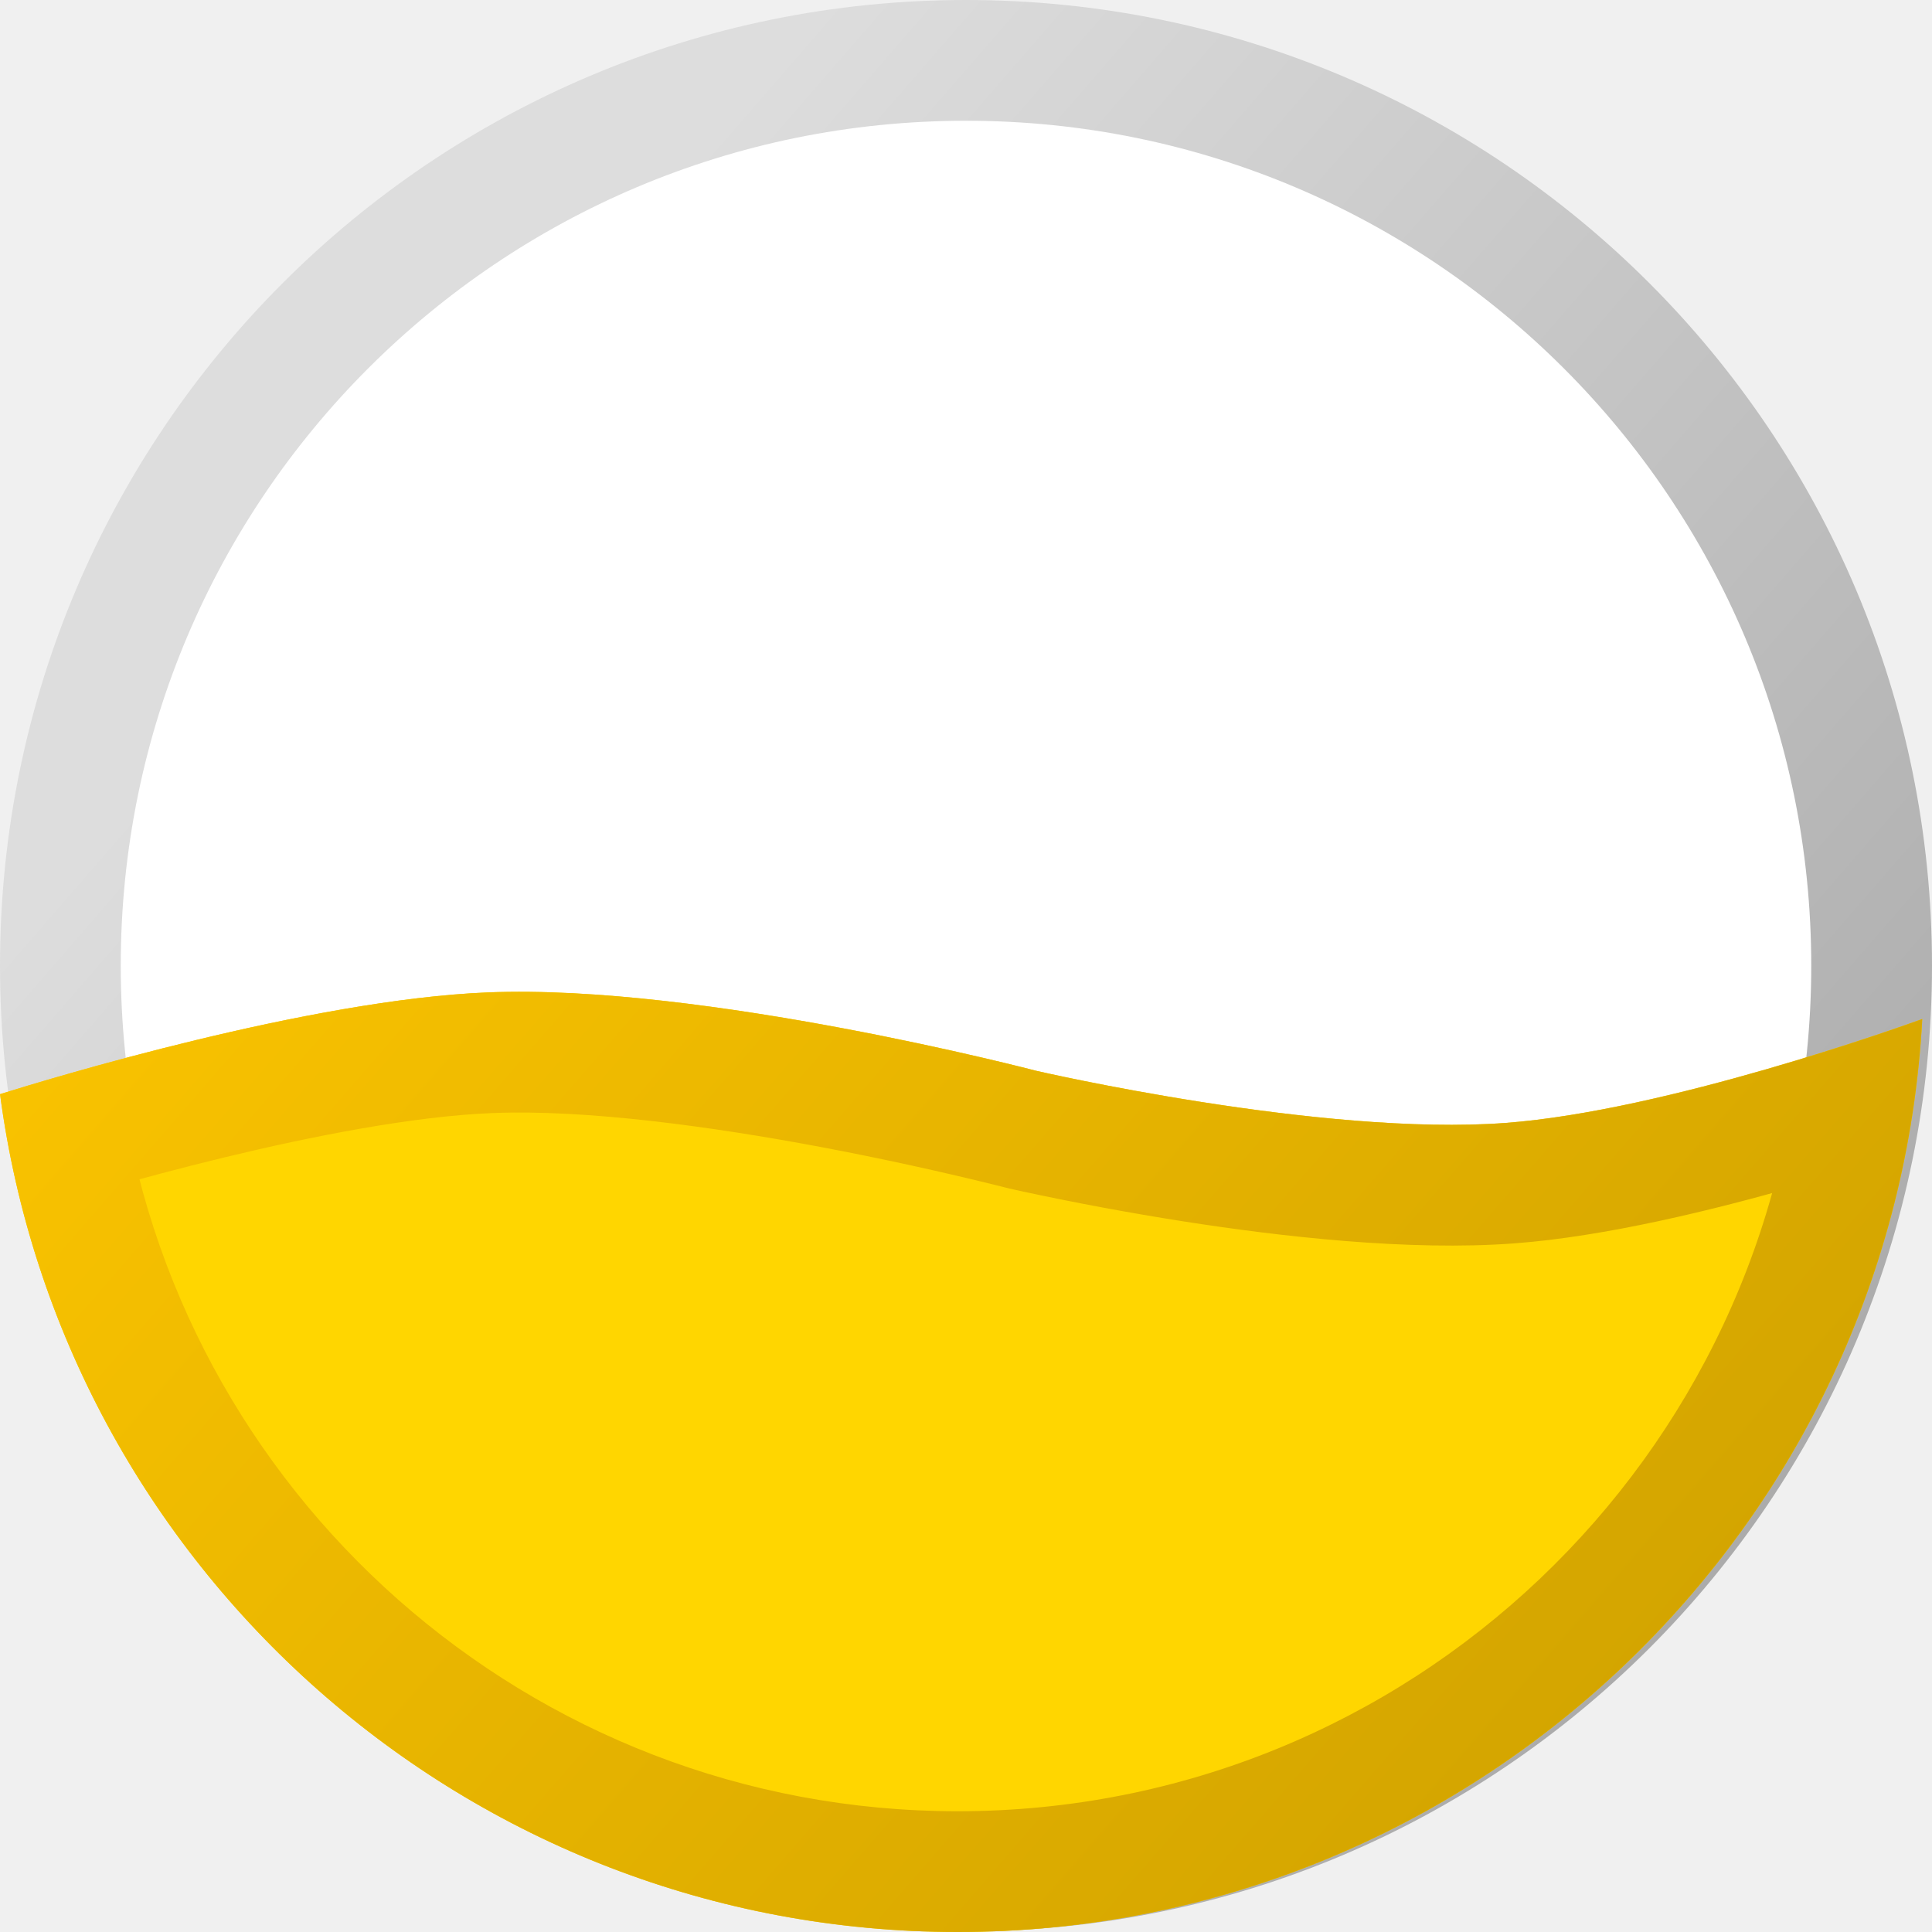
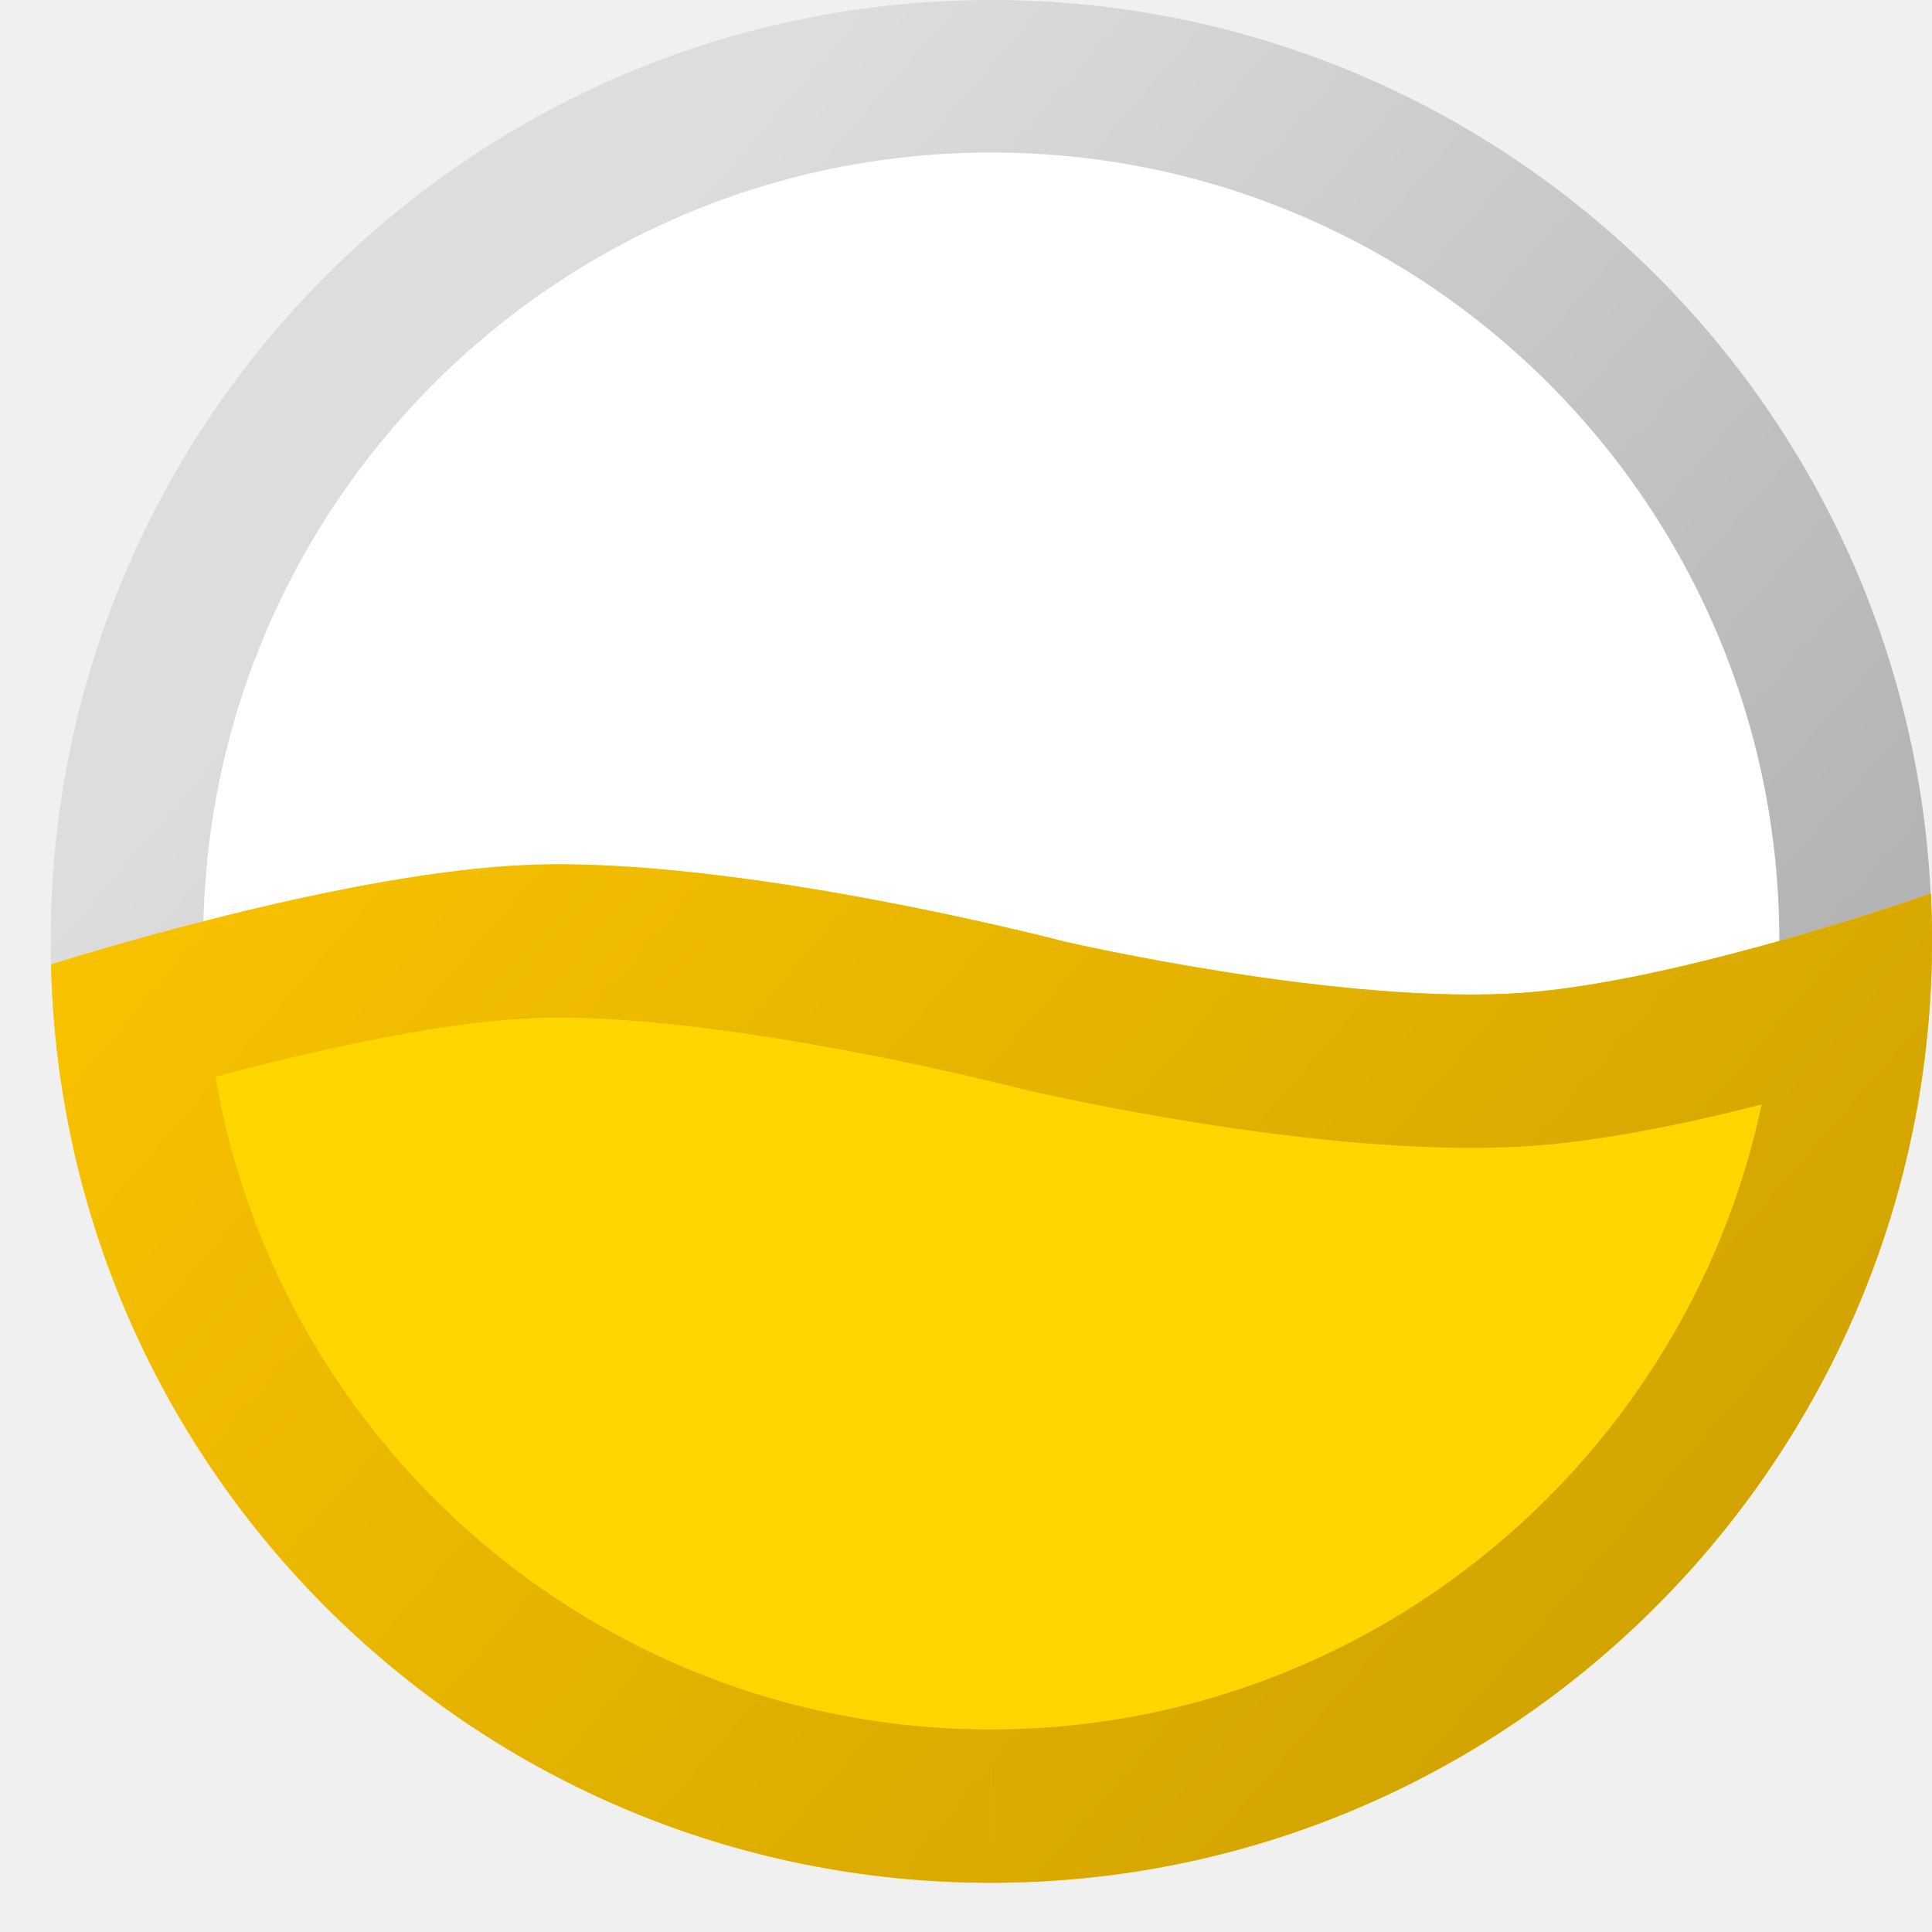
- <svg xmlns="http://www.w3.org/2000/svg" viewBox="0 0 48 48" fill="none">
-   <path d="M46.5 23.992c0 12.422-10.073 22.493-22.5 22.493S1.5 36.414 1.5 23.992C1.5 11.571 11.573 1.5 24 1.5s22.5 10.07 22.5 22.492Z" fill="#fff" stroke="url(#paint0_linear_288_9670)" stroke-width="3" />
-   <mask id="path-2-inside-1_288_9670" fill="#fff">
-     <path fill-rule="evenodd" clip-rule="evenodd" d="M.001 27.184C1.556 38.933 11.615 48 23.793 48c12.815 0 23.285-10.041 23.965-22.683-.5.182-6.36 2.28-10.344 2.581-4.575.347-11.676-1.296-11.676-1.296s-8.252-2.164-13.622-1.946c-4.426.18-10.878 2.14-12.115 2.528Z" />
+ <svg xmlns="http://www.w3.org/2000/svg" viewBox="0 0 38 38" fill="none">
+   <circle cx="19.497" cy="18.5" r="17" fill="#fff" stroke="url(#paint0_linear_537_10143)" stroke-width="3" />
+   <mask id="path-2-inside-1_537_10143" fill="#fff">
+     <path fill-rule="evenodd" clip-rule="evenodd" d="M1.005 18.969C1.23 28.983 9.42 37.032 19.488 37.032 29.7 37.032 38 28.71 38 18.5c0-.31-.008-.618-.023-.924-.98.338-5.158 1.734-7.991 1.949-3.545.268-9.047-1.005-9.047-1.005s-6.394-1.677-10.554-1.508c-3.422.139-8.404 1.651-9.38 1.957Z" />
  </mask>
-   <path fill-rule="evenodd" clip-rule="evenodd" d="M.001 27.184C1.556 38.933 11.615 48 23.793 48c12.815 0 23.285-10.041 23.965-22.683-.5.182-6.36 2.28-10.344 2.581-4.575.347-11.676-1.296-11.676-1.296s-8.252-2.164-13.622-1.946c-4.426.18-10.878 2.14-12.115 2.528Z" fill="#FFD600" />
-   <path d="m.001 27.184-.896-2.863-2.409.754.331 2.502 2.974-.393Zm47.757-1.867 2.995.161.244-4.526-4.261 1.545 1.022 2.82Zm-10.344 2.581.226 2.992-.226-2.992Zm-11.676-1.296-.76 2.902.041.01.043.01.676-2.922Zm-13.622-1.946-.121-2.997.121 2.997ZM23.793 45C13.139 45 4.335 37.067 2.975 26.79l-5.948.787C-1.223 40.8 10.091 51 23.793 51v-6Zm20.97-19.844C44.166 36.213 35.005 45 23.792 45v6c14.417 0 26.195-11.296 26.96-25.522l-5.99-.322Zm1.973-2.66c-.575.21-6.044 2.146-9.549 2.411l.453 5.983c4.466-.338 10.714-2.598 11.14-2.752l-2.044-5.641Zm-9.549 2.411c-1.923.146-4.555-.13-6.862-.491a66.32 66.32 0 0 1-3.848-.723l-.05-.012-.012-.002h-.002l-.675 2.923-.676 2.922h.001l.002.001.006.002a5.082 5.082 0 0 1 .09.02l.252.056a72.41 72.41 0 0 0 3.983.741c2.387.374 5.592.747 8.244.546l-.453-5.983Zm-11.449 1.695a1386.563 1386.563 0 0 0 .76-2.903h-.003l-.006-.002-.023-.006-.079-.02a71.536 71.536 0 0 0-1.343-.326 86.1 86.1 0 0 0-3.55-.746c-2.772-.521-6.457-1.064-9.5-.94l.244 5.995c2.327-.095 5.453.335 8.149.842a79.98 79.98 0 0 1 4.514.988l.061.016a.575.575 0 0 1 .016.004l.76-2.902Zm-13.743-4.943C7.107 21.857.28 23.953-.895 24.32l1.793 5.726c1.298-.407 7.374-2.232 11.34-2.393l-.243-5.995Z" fill="url(#paint1_linear_288_9670)" mask="url(#path-2-inside-1_288_9670)" />
+   <path fill-rule="evenodd" clip-rule="evenodd" d="M1.005 18.969C1.23 28.983 9.42 37.032 19.488 37.032 29.7 37.032 38 28.71 38 18.5c0-.31-.008-.618-.023-.924-.98.338-5.158 1.734-7.991 1.949-3.545.268-9.047-1.005-9.047-1.005s-6.394-1.677-10.554-1.508c-3.422.139-8.404 1.651-9.38 1.957Z" fill="#FFD600" />
+   <path d="m1.005 18.969-.9-2.878-2.166.678.051 2.268 3.015-.068Zm36.972-1.393 3.012-.148-.198-4.013-3.798 1.31.984 2.851Zm-7.991 1.949.227 3.007-.228-3.007Zm-9.047-1.005-.765 2.917.042.01.043.01.68-2.937Zm-10.554-1.508-.123-3.013.123 3.013Zm9.103 17.004c-8.425 0-15.28-6.736-15.468-15.115l-6.03.136c.263 11.649 9.787 21.01 21.498 21.01v-6.03ZM34.986 18.5c0 8.55-6.955 15.516-15.497 15.516v6.031c11.881 0 21.528-9.675 21.528-21.547h-6.031Zm-.02-.775c.013.256.02.515.02.775h6.03c0-.36-.008-.717-.026-1.072l-6.023.297Zm2.028-3c-1.042.36-4.855 1.613-7.235 1.793l.455 6.014c3.286-.249 7.831-1.789 8.748-2.105l-1.968-5.701Zm-7.235 1.793c-1.406.106-3.38-.096-5.158-.374a50.808 50.808 0 0 1-2.936-.552l-.038-.008-.007-.002h-.001l-.679 2.938-.68 2.938h.003l.005.002.017.003.056.013.2.044a56.785 56.785 0 0 0 3.126.582c1.859.291 4.409.592 6.547.43l-.455-6.014ZM20.94 18.52l.764-2.917-.002-.001c-.002 0-.004 0-.006-.002-.005 0-.01-.002-.018-.004l-.064-.017a56.69 56.69 0 0 0-1.055-.256 67.28 67.28 0 0 0-2.78-.584c-2.157-.405-5.076-.84-7.516-.74l.245 6.026c1.72-.07 4.078.25 6.158.641a60.973 60.973 0 0 1 3.5.768l.009.002h.001l.764-2.916Zm-10.677-4.521c-3.884.158-9.243 1.806-10.158 2.092l1.802 5.755c1.036-.324 5.642-1.7 8.601-1.821l-.245-6.026Z" fill="url(#paint1_linear_537_10143)" mask="url(#path-2-inside-1_537_10143)" />
  <defs>
-     <linearGradient id="paint0_linear_288_9670" x1="13.496" y1="8.053" x2="47.865" y2="37.892" gradientUnits="userSpaceOnUse">
+     <linearGradient id="paint0_linear_537_10143" x1="11.4" y1="6.209" x2="37.9" y2="29.209" gradientUnits="userSpaceOnUse">
      <stop stop-color="#DDD" />
      <stop offset="1" stop-color="#A7A7A7" />
    </linearGradient>
-     <linearGradient id="paint1_linear_288_9670" x1="13.29" y1="8.068" x2="47.658" y2="37.908" gradientUnits="userSpaceOnUse">
+     <linearGradient id="paint1_linear_537_10143" x1="11.302" y1="4.155" x2="37.941" y2="27.289" gradientUnits="userSpaceOnUse">
      <stop stop-color="#FBC400" />
      <stop offset="1" stop-color="#D1A300" />
    </linearGradient>
  </defs>
</svg>
